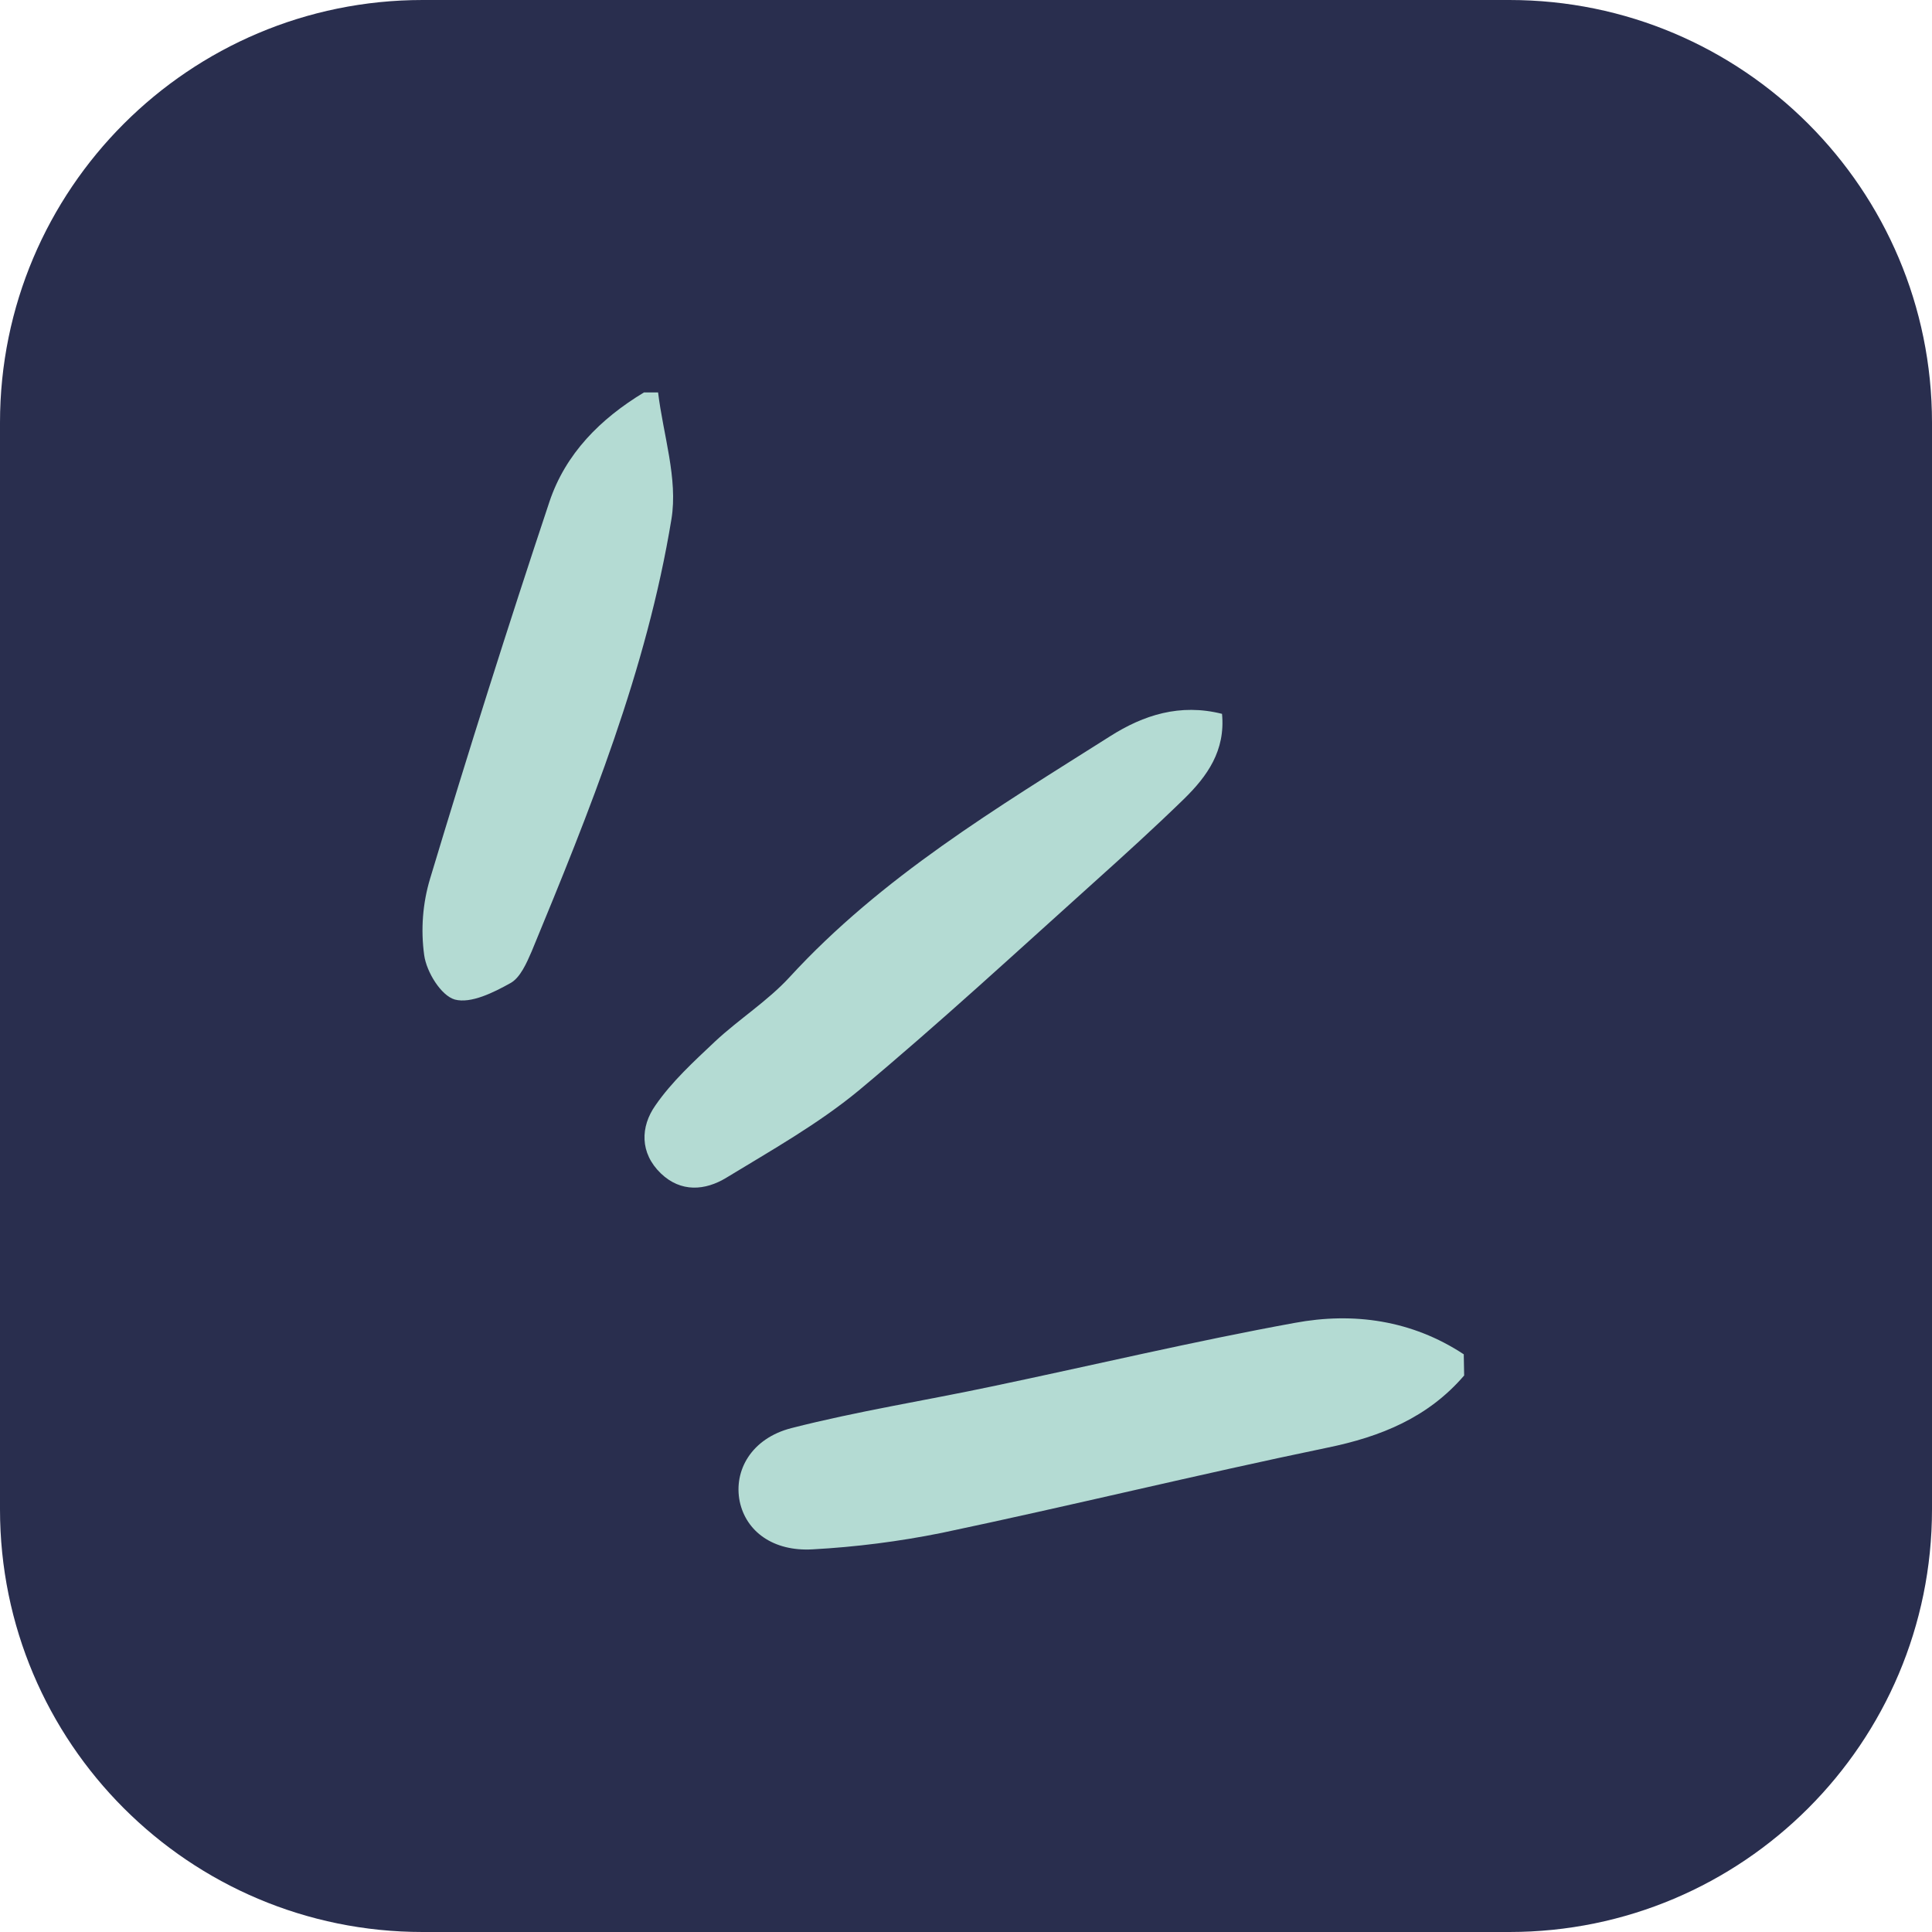
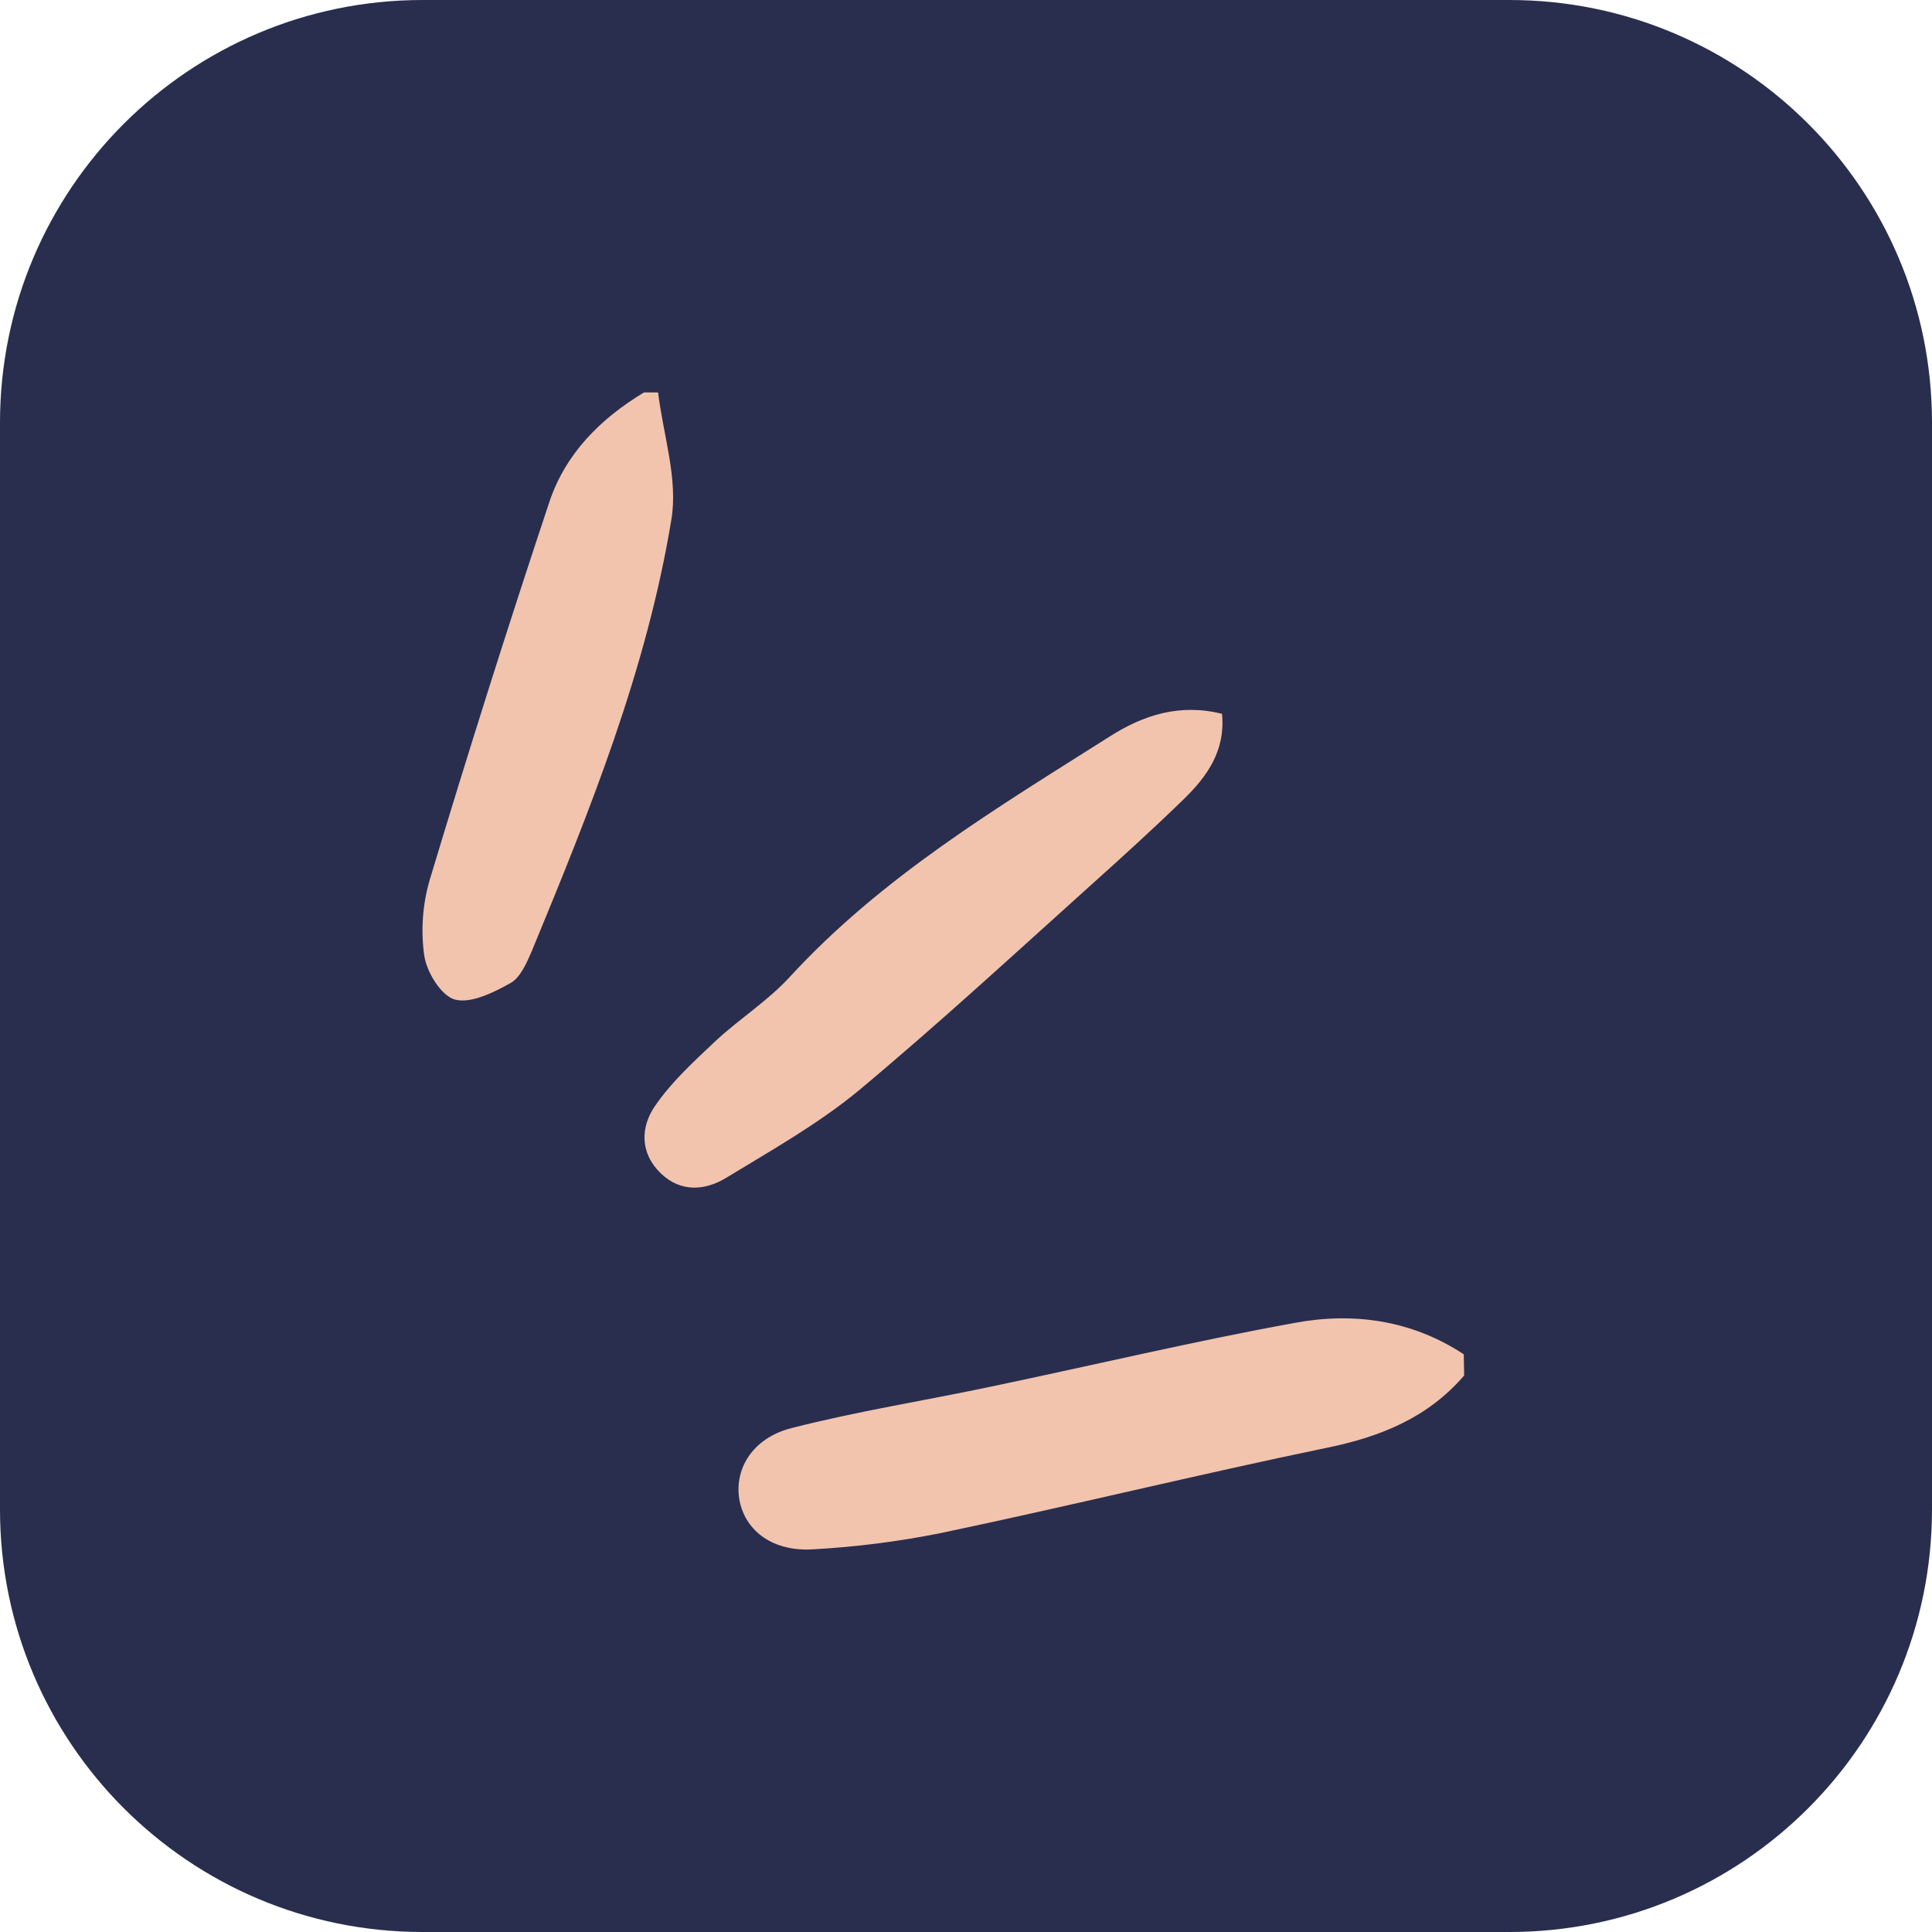
<svg xmlns="http://www.w3.org/2000/svg" viewBox="0 0 64 64">
  <rect width="64" height="64" rx="14" fill="#292e4e" />
-   <g transform="translate(14 13) scale(.13)" fill="#b4dbd3">
+   <g transform="translate(14 13) scale(.13)" fill="#f2c4ae">
    <path d="M265.4,250.5c-9.2,10.7-21.2,15.6-34.9,18.4c-32.8,6.8-65.4,14.8-98.2,21.7c-10.9,2.2-21.9,3.6-32.9,4.2c-10.1,0.6-17-4.6-18.6-12.2c-1.6-7.9,3-16.1,13.2-18.7c16.8-4.3,34-7,51-10.6c25.8-5.4,51.4-11.5,77.2-16.2c15-2.8,29.9-0.7,43.1,8L265.4,250.5z M56.4,0c-11.1,6.7-20,15.6-24.1,27.9c-10.6,31.8-20.7,63.8-30.4,96c-1.9,6.3-2.4,13-1.5,19.5c0.6,4.3,4.3,10.3,7.8,11.3c4.1,1.1,9.9-1.8,14.2-4.2c2.5-1.4,4.1-5.1,5.4-8.1c14.8-35.8,29.3-71.7,35.6-110.1C65.1,22,61.3,10.8,60,0H56.4z M175.2,87.6c-28.9,18.3-58.2,35.8-81.7,61.4c-5.6,6.1-12.9,10.7-19,16.4c-5.4,5.1-11,10.2-15.2,16.3c-3.8,5.4-4,12.1,1.4,17.3c5.1,4.9,11.3,4.4,16.7,1.1c11.5-7,23.4-13.7,33.7-22.2c20.5-17.1,40.1-35.2,59.9-53c7.8-7,15.6-14.1,23.1-21.4c5.8-5.7,10.5-12.2,9.6-21.6C193,79.2,183.7,82.2,175.2,87.6z" />
  </g>
</svg>
